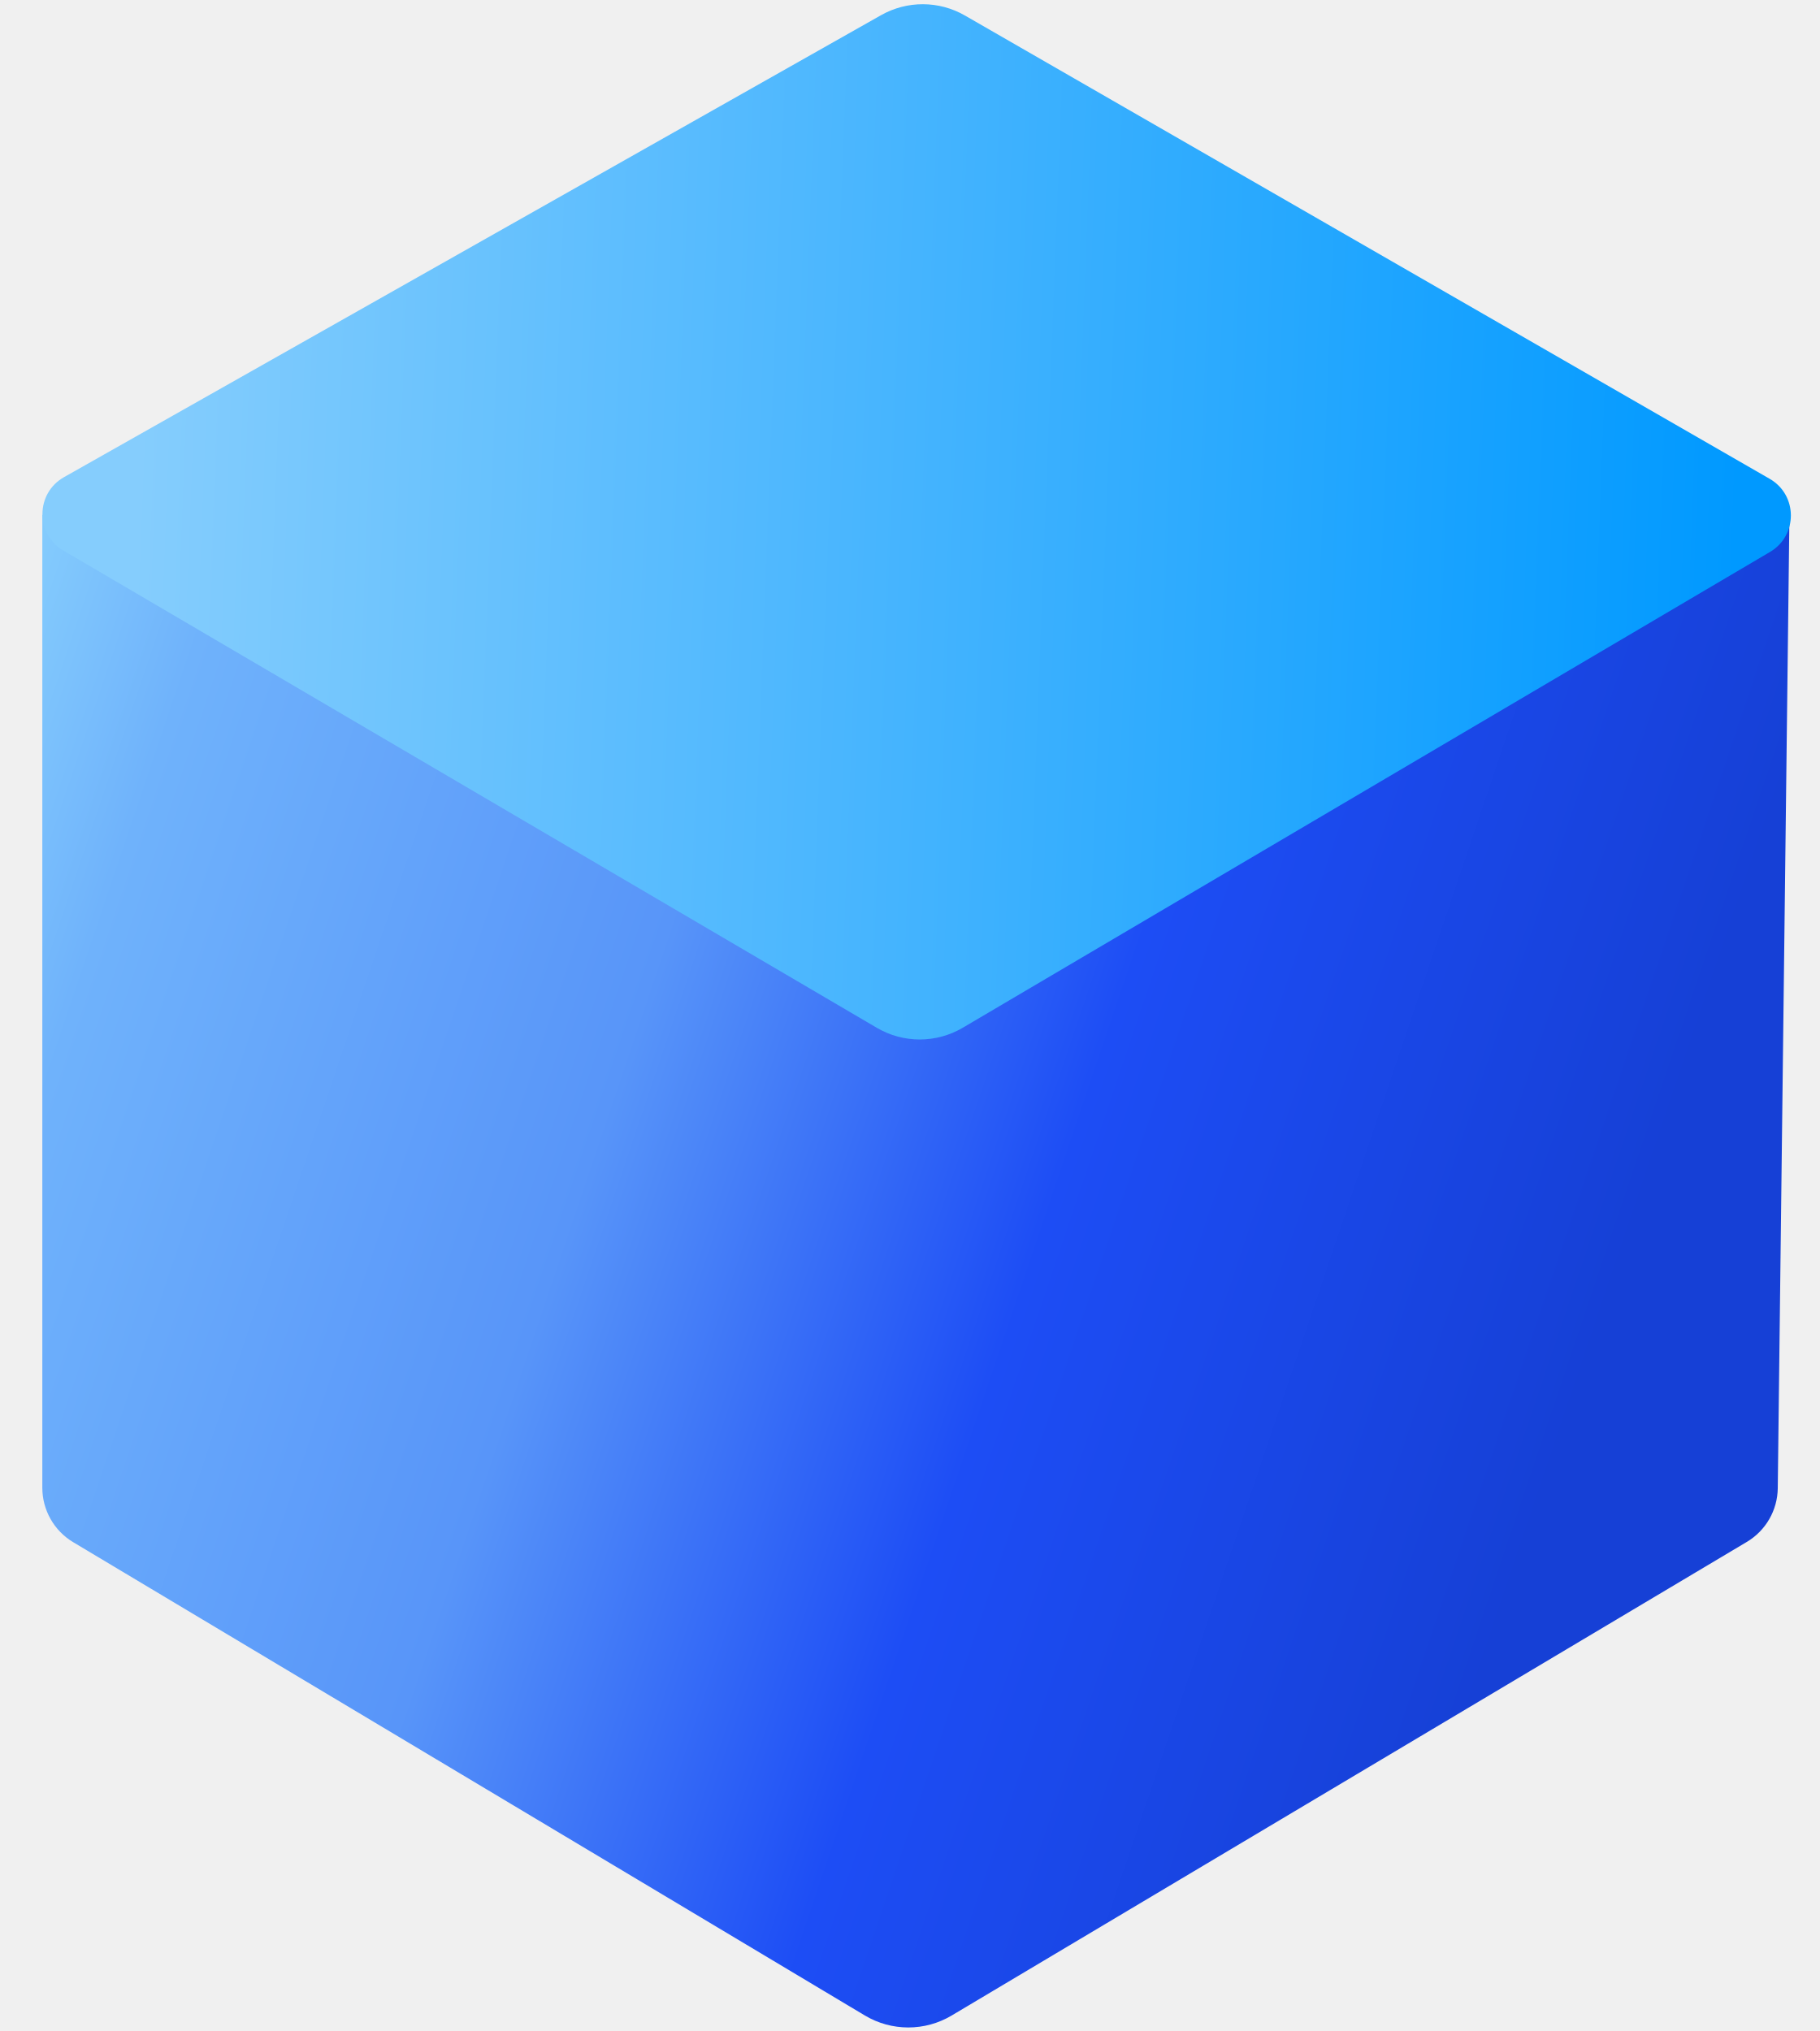
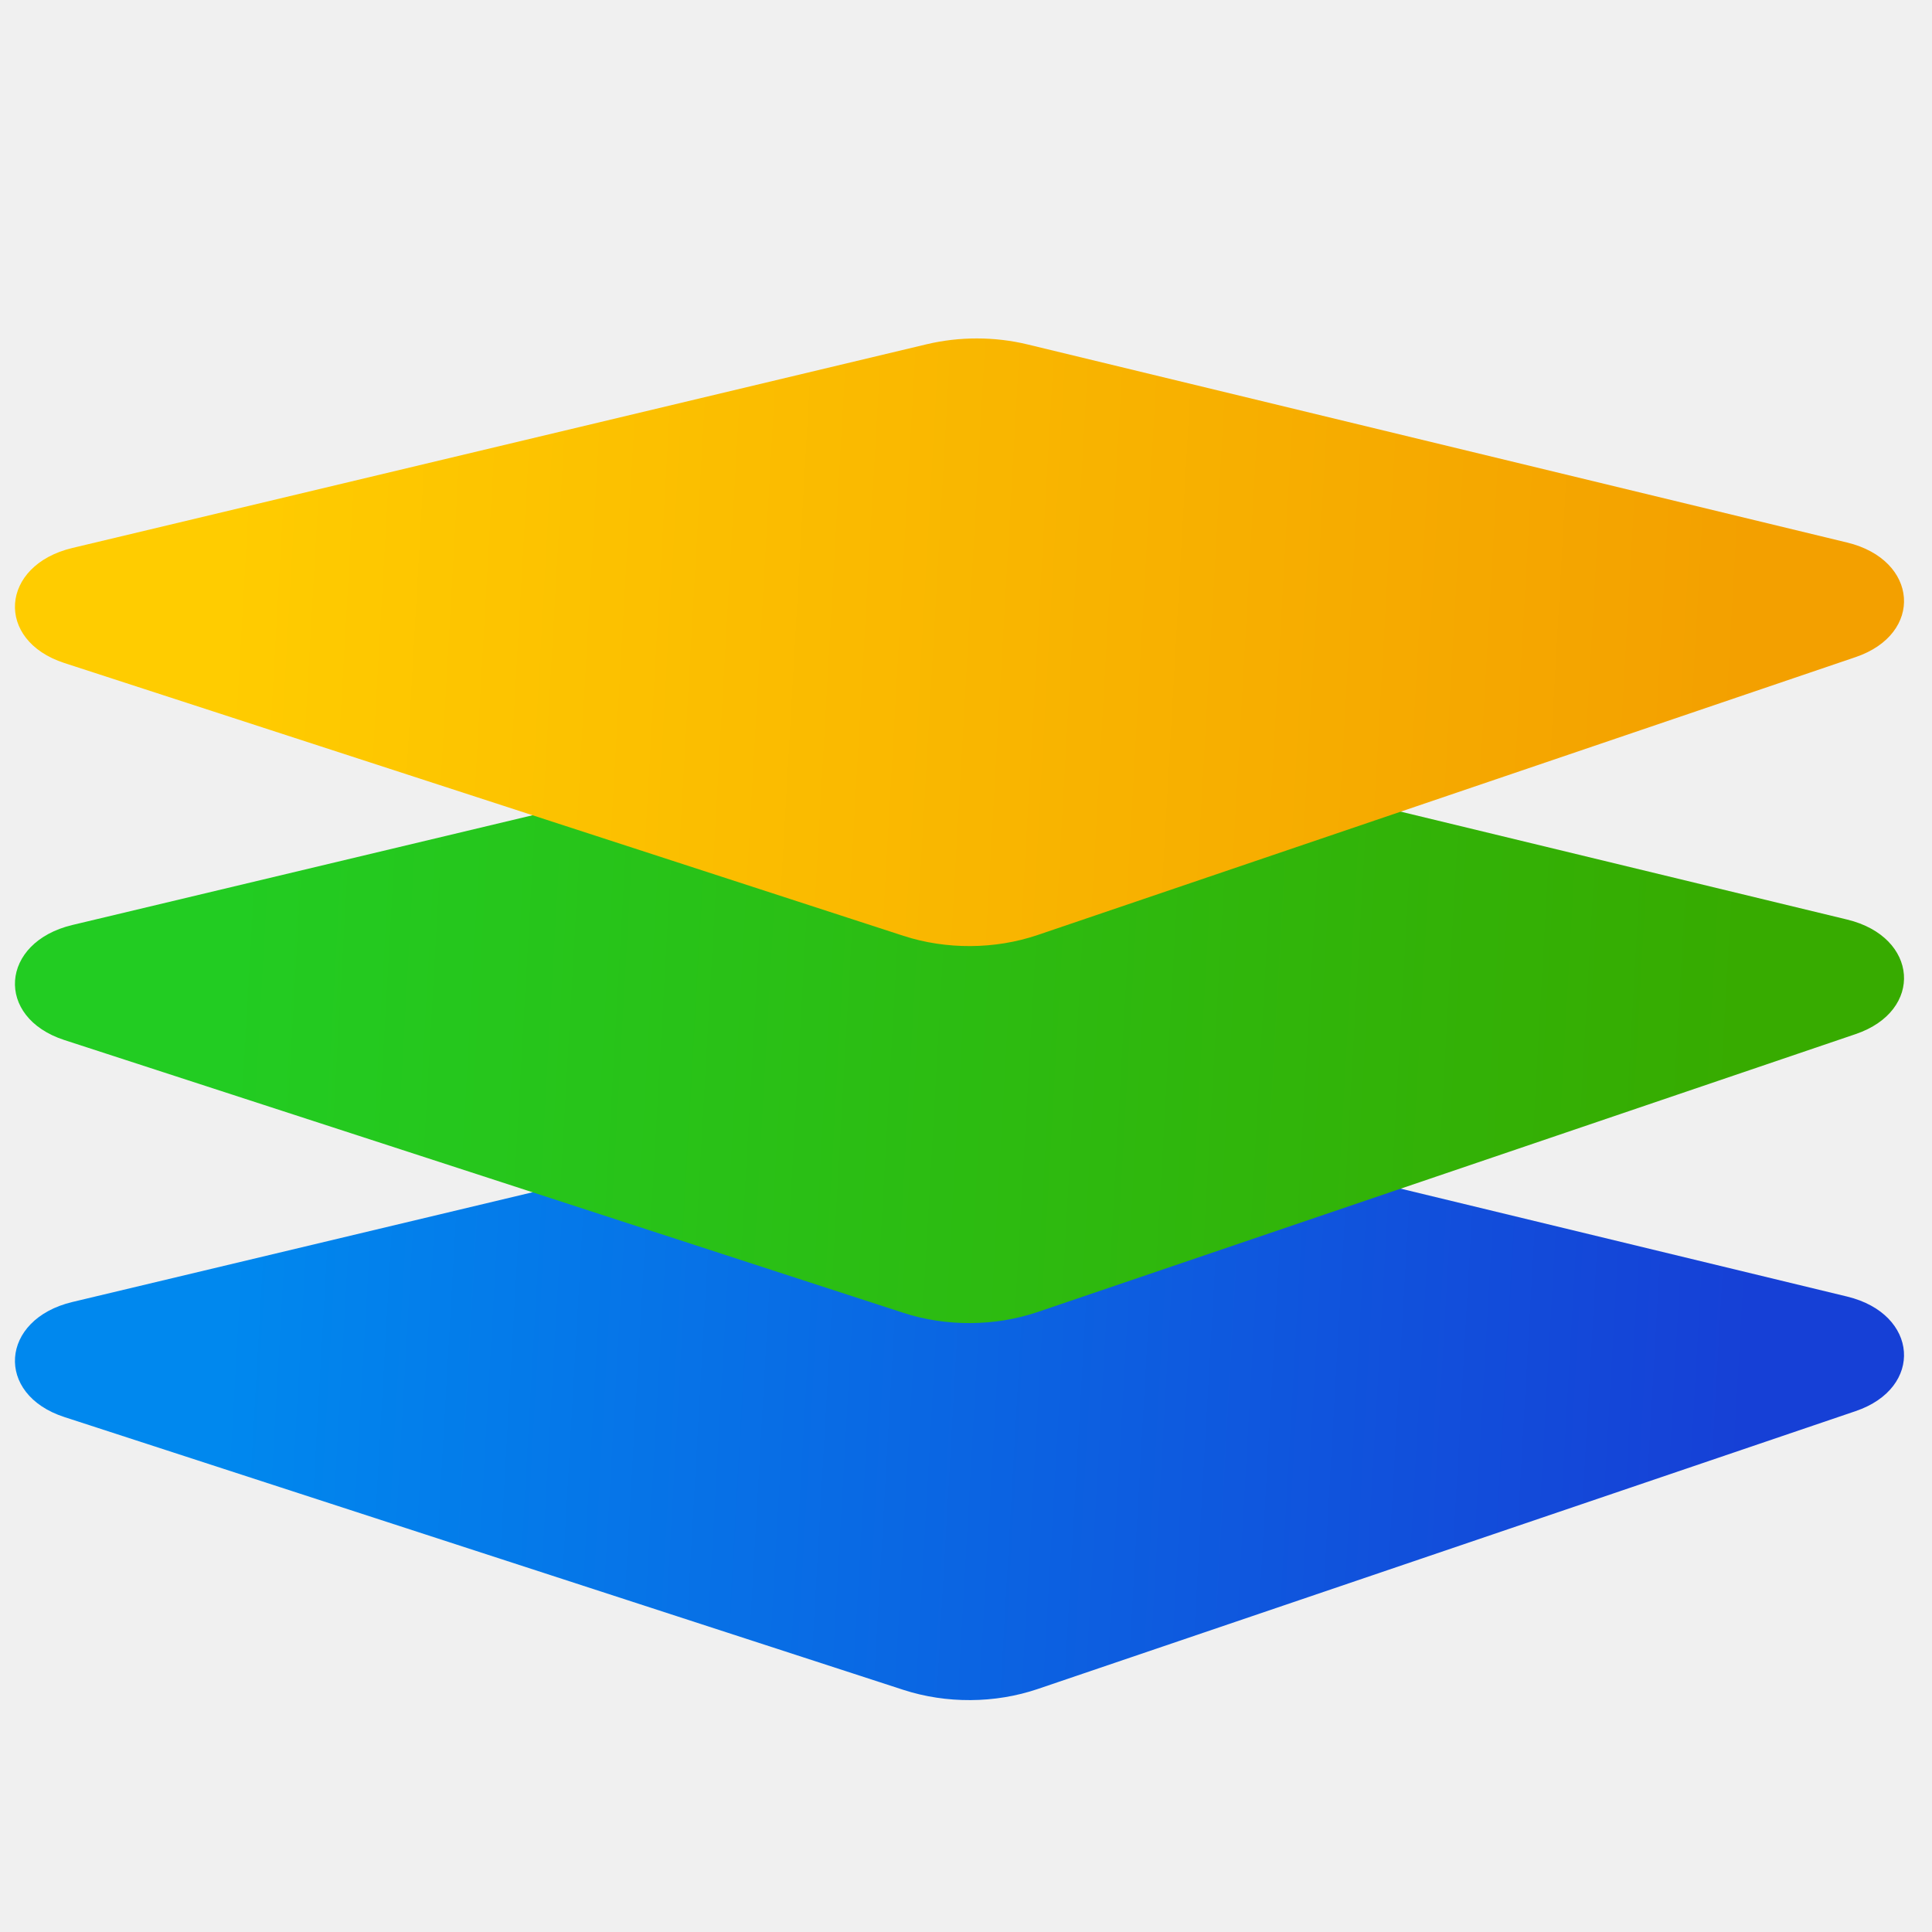
- <svg xmlns="http://www.w3.org/2000/svg" width="86" height="96" viewBox="0 0 86 96" fill="none">
-   <path d="M3.46 72.896C2.555 72.355 2 71.377 2 70.321L2 24.321L42.111 48.22C42.738 48.593 43.519 48.596 44.148 48.225L84.57 24.455L84.02 70.342C84.008 71.386 83.453 72.349 82.556 72.883L44.974 95.27C43.711 96.022 42.137 96.021 40.874 95.266L3.46 72.896Z" fill="url(#paint0_linear_1142_362)" />
-   <path d="M2.994 26.022C1.665 25.242 1.68 23.315 3.022 22.556L41.639 0.718C42.871 0.021 44.378 0.027 45.604 0.733L83.637 22.632C84.966 23.397 84.975 25.31 83.655 26.088L45.5 48.58C44.249 49.317 42.697 49.319 41.444 48.584L2.994 26.022Z" fill="url(#paint1_linear_1142_362)" />
+ <svg xmlns="http://www.w3.org/2000/svg" width="96" height="96" viewBox="0 0 96 96" fill="none">
+   <g clip-path="url(#clip0_1206_1091)">
+     <path d="M3.197 70.412C-0.266 69.286 -0.004 65.555 3.598 64.695L46.041 54.574C47.674 54.185 49.427 54.187 51.056 54.581L91.782 64.425C95.337 65.285 95.61 68.961 92.205 70.118L51.557 83.928C49.443 84.646 47.021 84.661 44.894 83.97L3.197 70.412Z" fill="url(#paint0_linear_1206_1091)" />
+     <path d="M3.197 51.679C-0.266 50.553 -0.004 46.821 3.598 45.962L46.041 35.84C47.674 35.451 49.427 35.454 51.056 35.847L91.782 45.692C95.337 46.551 95.61 50.228 92.205 51.384L51.557 65.194C49.443 65.912 47.021 65.928 44.894 65.236L3.197 51.679Z" fill="url(#paint1_linear_1206_1091)" />
+     <path d="M3.197 32.945C-0.266 31.819 -0.004 28.087 3.598 27.228L46.041 17.107C47.674 16.718 49.427 16.72 51.056 17.114L91.782 26.958C95.337 27.817 95.61 31.494 92.205 32.651L51.557 46.461C49.443 47.179 47.021 47.194 44.894 46.502L3.197 32.945Z" fill="url(#paint2_linear_1206_1091)" />
+   </g>
  <defs>
-     <linearGradient id="paint0_linear_1142_362" x1="2.389" y1="21.874" x2="80.639" y2="48.295" gradientUnits="userSpaceOnUse">
-       <stop stop-color="#85CDFD" />
-       <stop offset="0.112" stop-color="#6FB2FB" />
-       <stop offset="0.42" stop-color="#5895F9" />
-       <stop offset="0.679" stop-color="#1D4DF5" />
+     <linearGradient id="paint0_linear_1206_1091" x1="11.311" y1="65.668" x2="86.796" y2="69.952" gradientUnits="userSpaceOnUse">
+       <stop stop-color="#0088EE" />
      <stop offset="1" stop-color="#1640D6" />
    </linearGradient>
-     <linearGradient id="paint1_linear_1142_362" x1="6.445" y1="23.665" x2="82.077" y2="26.573" gradientUnits="userSpaceOnUse">
-       <stop stop-color="#85CDFD" />
-       <stop offset="1" stop-color="#0099FF" />
+     <linearGradient id="paint1_linear_1206_1091" x1="11.311" y1="46.935" x2="86.796" y2="51.218" gradientUnits="userSpaceOnUse">
+       <stop stop-color="#22CC22" />
+       <stop offset="1" stop-color="#37AB00" />
    </linearGradient>
+     <linearGradient id="paint2_linear_1206_1091" x1="11.311" y1="28.201" x2="86.796" y2="32.485" gradientUnits="userSpaceOnUse">
+       <stop stop-color="#FFCC00" />
+       <stop offset="1" stop-color="#F3A000" />
+     </linearGradient>
+     <clipPath id="clip0_1206_1091">
+       <rect width="96" height="96" fill="white" />
+     </clipPath>
  </defs>
</svg>
